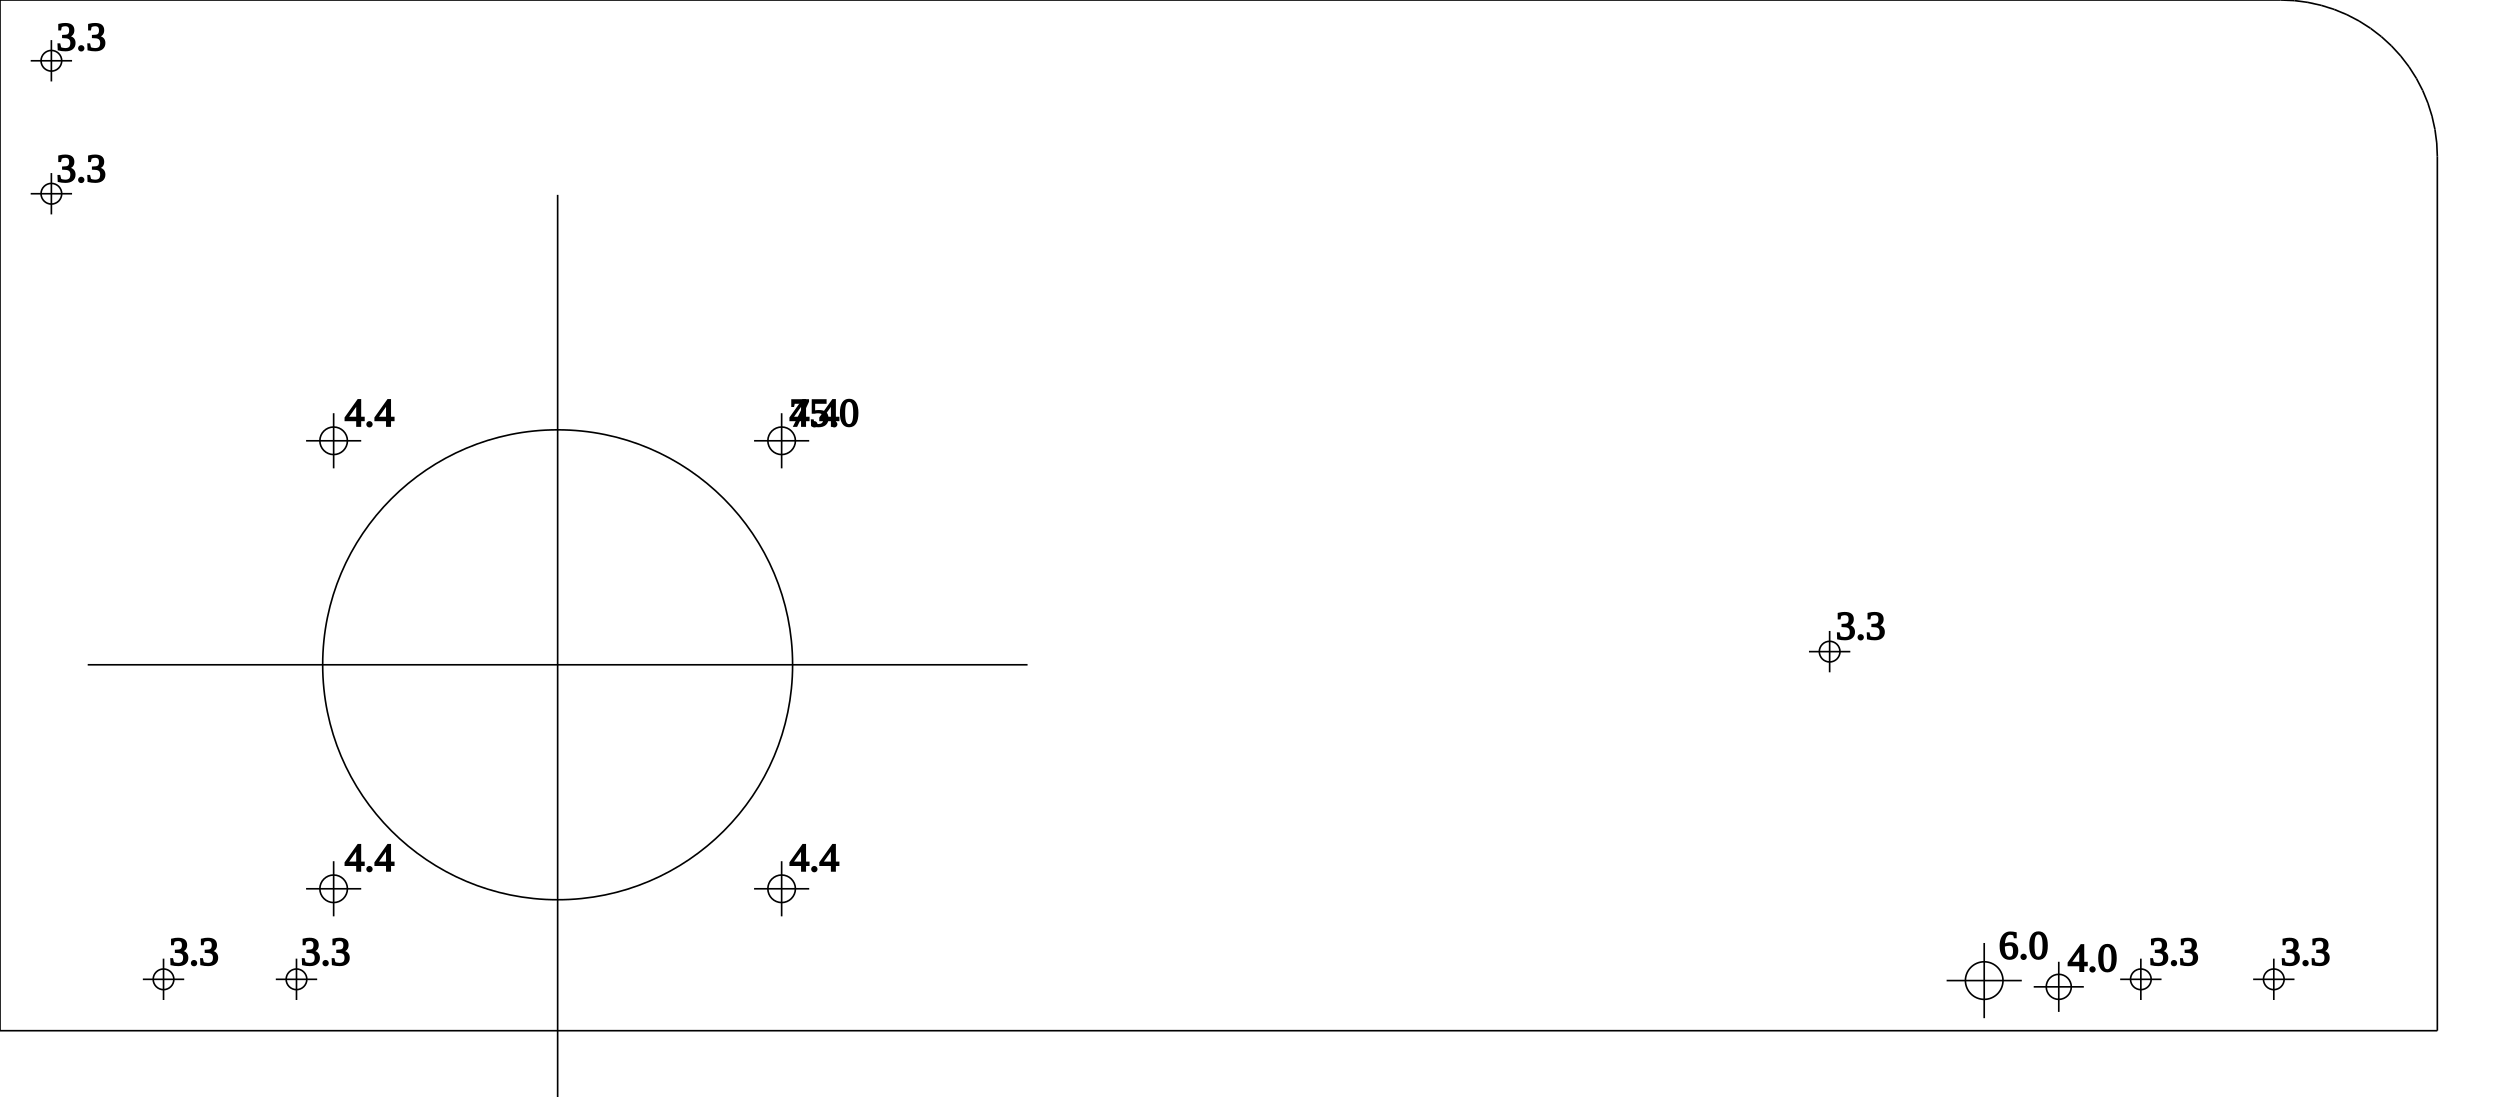
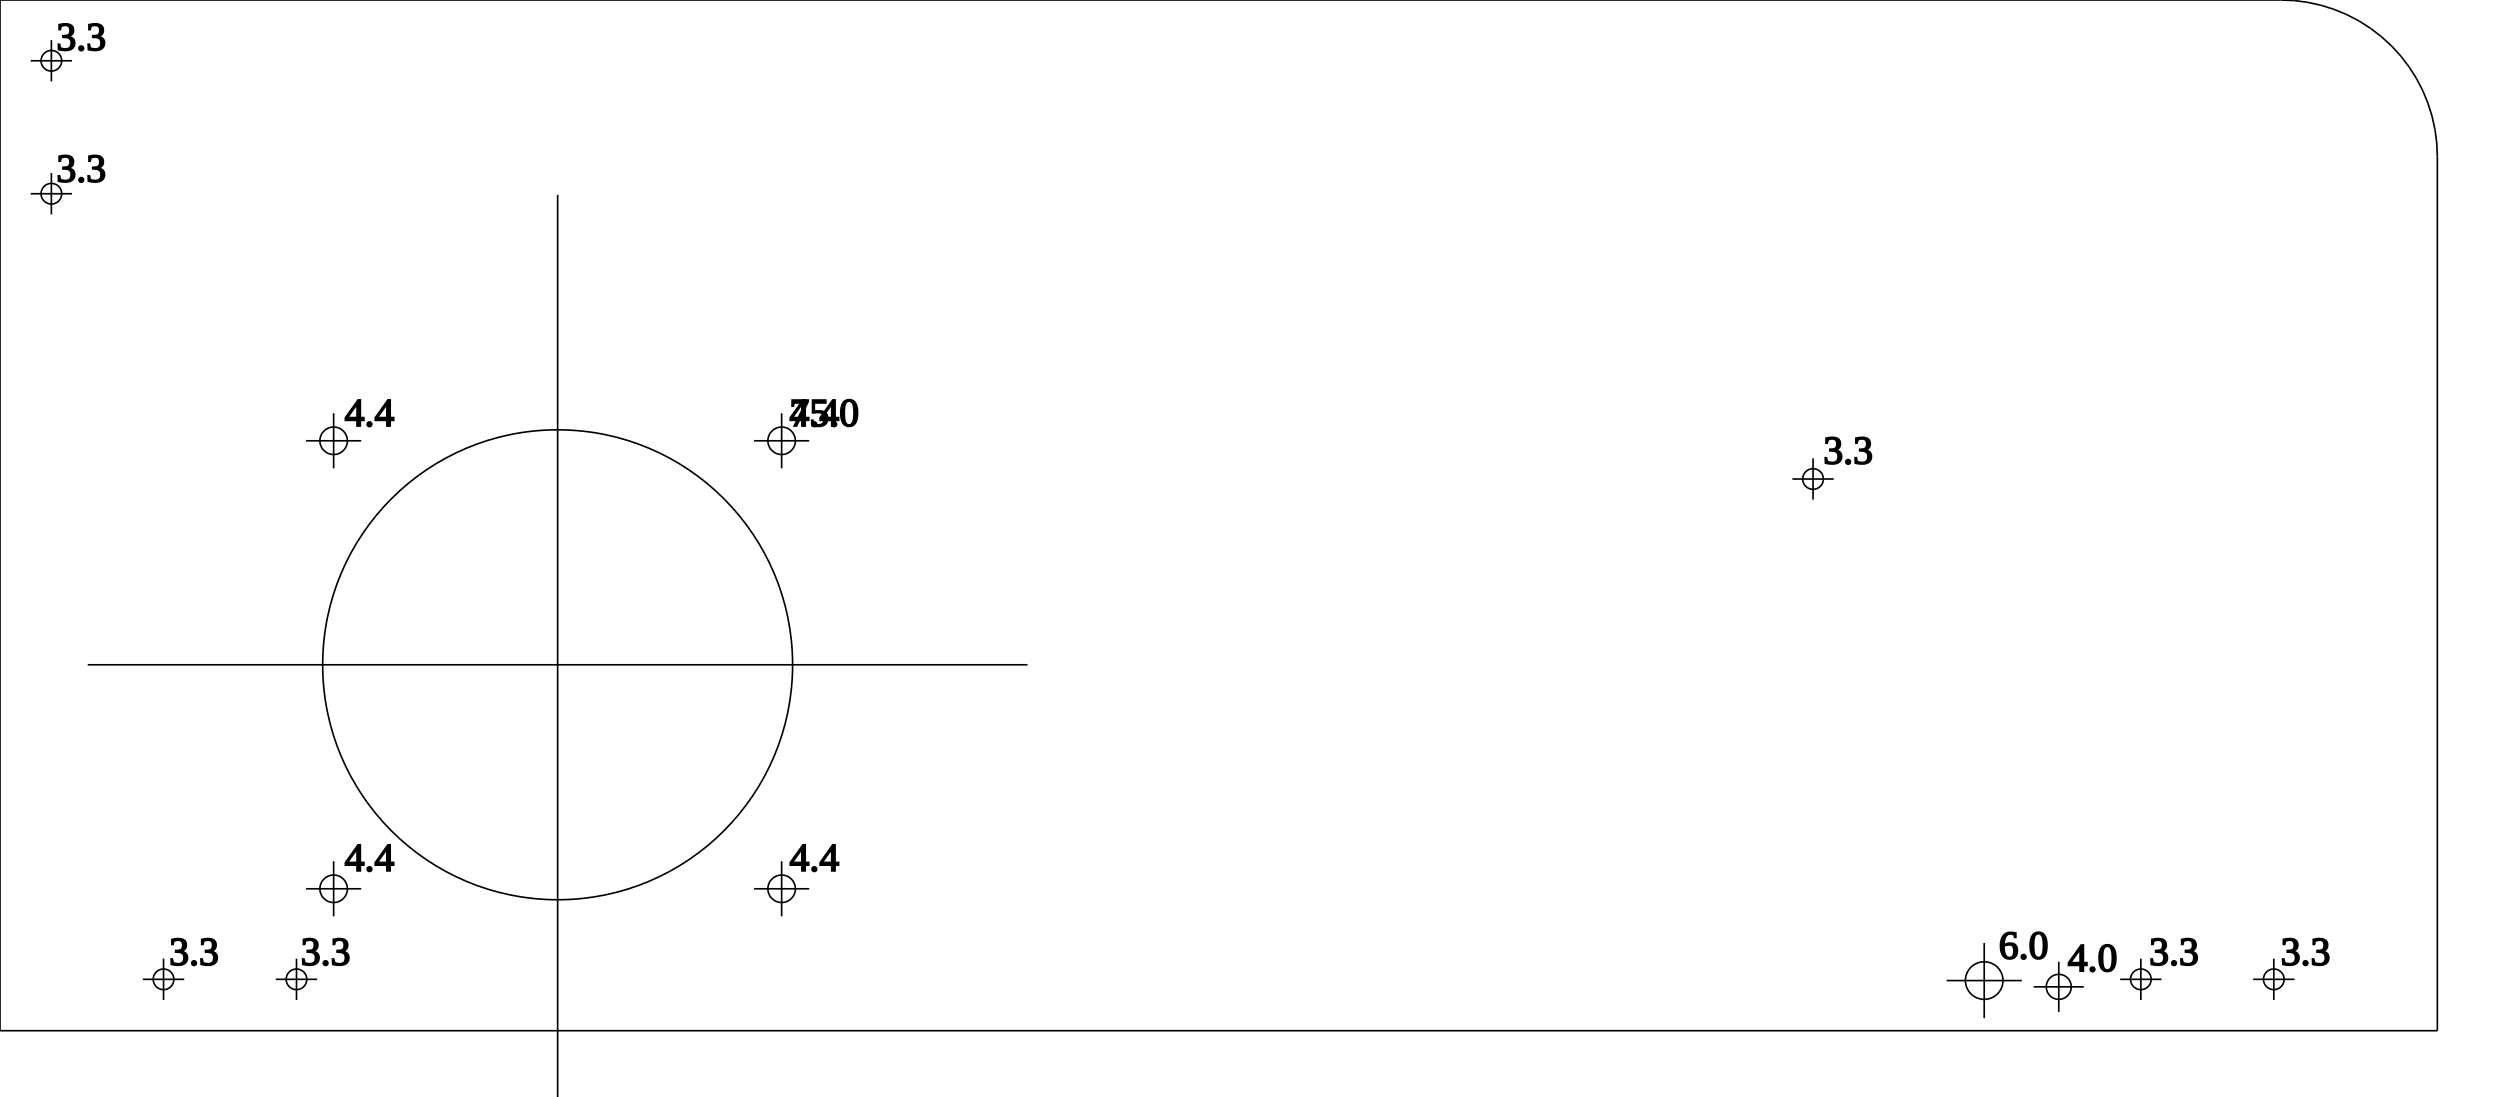
<svg xmlns="http://www.w3.org/2000/svg" version="1.1" height="175mm" width="399mm">
  <g style="fill-opacity:1.0; stroke:black; stroke-width:1;">
    <line x1="389mm" y1="164.5mm" x2="389mm" y2="164.5mm" />
    <line x1="389mm" y1="164.5mm" x2="0mm" y2="164.5mm" />
    <line x1="0mm" y1="164.5mm" x2="0mm" y2="0mm" />
    <line x1="0mm" y1="0mm" x2="364mm" y2="0mm" />
    <line x1="364mm" y1="0mm" x2="366.179mm" y2="0.095mm" />
    <line x1="366.179mm" y1="0.095mm" x2="368.341mm" y2="0.38mm" />
    <line x1="368.341mm" y1="0.38mm" x2="370.47mm" y2="0.852mm" />
    <line x1="370.47mm" y1="0.852mm" x2="372.551mm" y2="1.508mm" />
    <line x1="372.551mm" y1="1.508mm" x2="374.565mm" y2="2.342mm" />
    <line x1="374.565mm" y1="2.342mm" x2="376.5mm" y2="3.349mm" />
    <line x1="376.5mm" y1="3.349mm" x2="378.339mm" y2="4.521mm" />
    <line x1="378.339mm" y1="4.521mm" x2="380.07mm" y2="5.849mm" />
    <line x1="380.07mm" y1="5.849mm" x2="381.678mm" y2="7.322mm" />
    <line x1="381.678mm" y1="7.322mm" x2="383.151mm" y2="8.93mm" />
    <line x1="383.151mm" y1="8.93mm" x2="384.479mm" y2="10.661mm" />
    <line x1="384.479mm" y1="10.661mm" x2="385.651mm" y2="12.5mm" />
    <line x1="385.651mm" y1="12.5mm" x2="386.658mm" y2="14.435mm" />
    <line x1="386.658mm" y1="14.435mm" x2="387.492mm" y2="16.449mm" />
    <line x1="387.492mm" y1="16.449mm" x2="388.148mm" y2="18.53mm" />
    <line x1="388.148mm" y1="18.53mm" x2="388.62mm" y2="20.659mm" />
    <line x1="388.62mm" y1="20.659mm" x2="388.905mm" y2="22.821mm" />
    <line x1="388.905mm" y1="22.821mm" x2="389mm" y2="25mm" />
    <line x1="389mm" y1="25mm" x2="389mm" y2="164.5mm" />
    <circle cx="8.2mm" cy="30.92mm" r="1.65mm" fill="none" />
    <line x1="11.5mm" y1="30.92mm" x2="4.899mm" y2="30.92mm" />
    <line x1="8.2mm" y1="27.62mm" x2="8.2mm" y2="34.22mm" />
    <text x="9mm" y="29mm" font-size="24">
   3.3
  </text>
    <circle cx="8.2mm" cy="9.7mm" r="1.65mm" fill="none" />
    <line x1="11.5mm" y1="9.7mm" x2="4.899mm" y2="9.7mm" />
    <line x1="8.2mm" y1="6.4mm" x2="8.2mm" y2="13mm" />
    <text x="9mm" y="8mm" font-size="24">
   3.3
  </text>
    <circle cx="26.1mm" cy="156.3mm" r="1.65mm" fill="none" />
    <line x1="29.4mm" y1="156.3mm" x2="22.8mm" y2="156.3mm" />
    <line x1="26.1mm" y1="152.999mm" x2="26.1mm" y2="159.6mm" />
    <text x="27mm" y="154mm" font-size="24">
   3.3
  </text>
    <circle cx="47.32mm" cy="156.3mm" r="1.65mm" fill="none" />
    <line x1="50.62mm" y1="156.3mm" x2="44.02mm" y2="156.3mm" />
    <line x1="47.32mm" y1="152.999mm" x2="47.32mm" y2="159.6mm" />
    <text x="48mm" y="154mm" font-size="24">
   3.3
  </text>
    <circle cx="53.25mm" cy="141.85mm" r="2.2mm" fill="none" />
    <line x1="57.65mm" y1="141.85mm" x2="48.85mm" y2="141.85mm" />
    <line x1="53.25mm" y1="137.45mm" x2="53.25mm" y2="146.25mm" />
    <text x="55mm" y="139mm" font-size="24">
   4.4
  </text>
    <circle cx="53.25mm" cy="70.35mm" r="2.2mm" fill="none" />
    <line x1="57.65mm" y1="70.35mm" x2="48.85mm" y2="70.35mm" />
    <line x1="53.25mm" y1="65.95mm" x2="53.25mm" y2="74.75mm" />
    <text x="55mm" y="68mm" font-size="24">
   4.4
  </text>
    <circle cx="89mm" cy="106.1mm" r="37.5mm" fill="none" />
    <line x1="164mm" y1="106.1mm" x2="14mm" y2="106.1mm" />
    <line x1="89mm" y1="31.1mm" x2="89mm" y2="181.1mm" />
    <text x="126mm" y="68mm" font-size="24">
   75.0
  </text>
    <circle cx="124.75mm" cy="141.85mm" r="2.2mm" fill="none" />
    <line x1="129.15mm" y1="141.85mm" x2="120.35mm" y2="141.85mm" />
    <line x1="124.75mm" y1="137.45mm" x2="124.75mm" y2="146.25mm" />
    <text x="126mm" y="139mm" font-size="24">
   4.4
  </text>
    <circle cx="124.75mm" cy="70.35mm" r="2.2mm" fill="none" />
    <line x1="129.15mm" y1="70.35mm" x2="120.35mm" y2="70.35mm" />
    <line x1="124.75mm" y1="65.95mm" x2="124.75mm" y2="74.75mm" />
    <text x="126mm" y="68mm" font-size="24">
   4.4
  </text>
-     <circle cx="292.012mm" cy="104mm" r="1.65mm" fill="none" />
-     <line x1="295.312mm" y1="104mm" x2="288.712mm" y2="104mm" />
-     <line x1="292.012mm" y1="100.7mm" x2="292.012mm" y2="107.3mm" />
-     <text x="293mm" y="102mm" font-size="24">
+     <circle cx="289.362mm" cy="76.45mm" r="1.65mm" fill="none" />
+     <line x1="292.662mm" y1="76.45mm" x2="286.062mm" y2="76.45mm" />
+     <line x1="289.362mm" y1="73.15mm" x2="289.362mm" y2="79.75mm" />
+     <text x="291mm" y="74mm" font-size="24">
   3.3
  </text>
    <circle cx="316.68mm" cy="156.5mm" r="3mm" fill="none" />
    <line x1="322.679mm" y1="156.5mm" x2="310.68mm" y2="156.5mm" />
    <line x1="316.68mm" y1="150.5mm" x2="316.68mm" y2="162.5mm" />
    <text x="319mm" y="153mm" font-size="24">
   6.0
  </text>
    <circle cx="328.58mm" cy="157.5mm" r="2mm" fill="none" />
    <line x1="332.58mm" y1="157.5mm" x2="324.58mm" y2="157.5mm" />
    <line x1="328.58mm" y1="153.5mm" x2="328.58mm" y2="161.5mm" />
    <text x="330mm" y="155mm" font-size="24">
   4.0
  </text>
    <circle cx="341.68mm" cy="156.3mm" r="1.65mm" fill="none" />
    <line x1="344.98mm" y1="156.3mm" x2="338.38mm" y2="156.3mm" />
    <line x1="341.68mm" y1="152.999mm" x2="341.68mm" y2="159.6mm" />
    <text x="343mm" y="154mm" font-size="24">
   3.3
  </text>
    <circle cx="362.9mm" cy="156.3mm" r="1.65mm" fill="none" />
    <line x1="366.2mm" y1="156.3mm" x2="359.6mm" y2="156.3mm" />
    <line x1="362.9mm" y1="152.999mm" x2="362.9mm" y2="159.6mm" />
    <text x="364mm" y="154mm" font-size="24">
   3.3
  </text>
  </g>
</svg>
